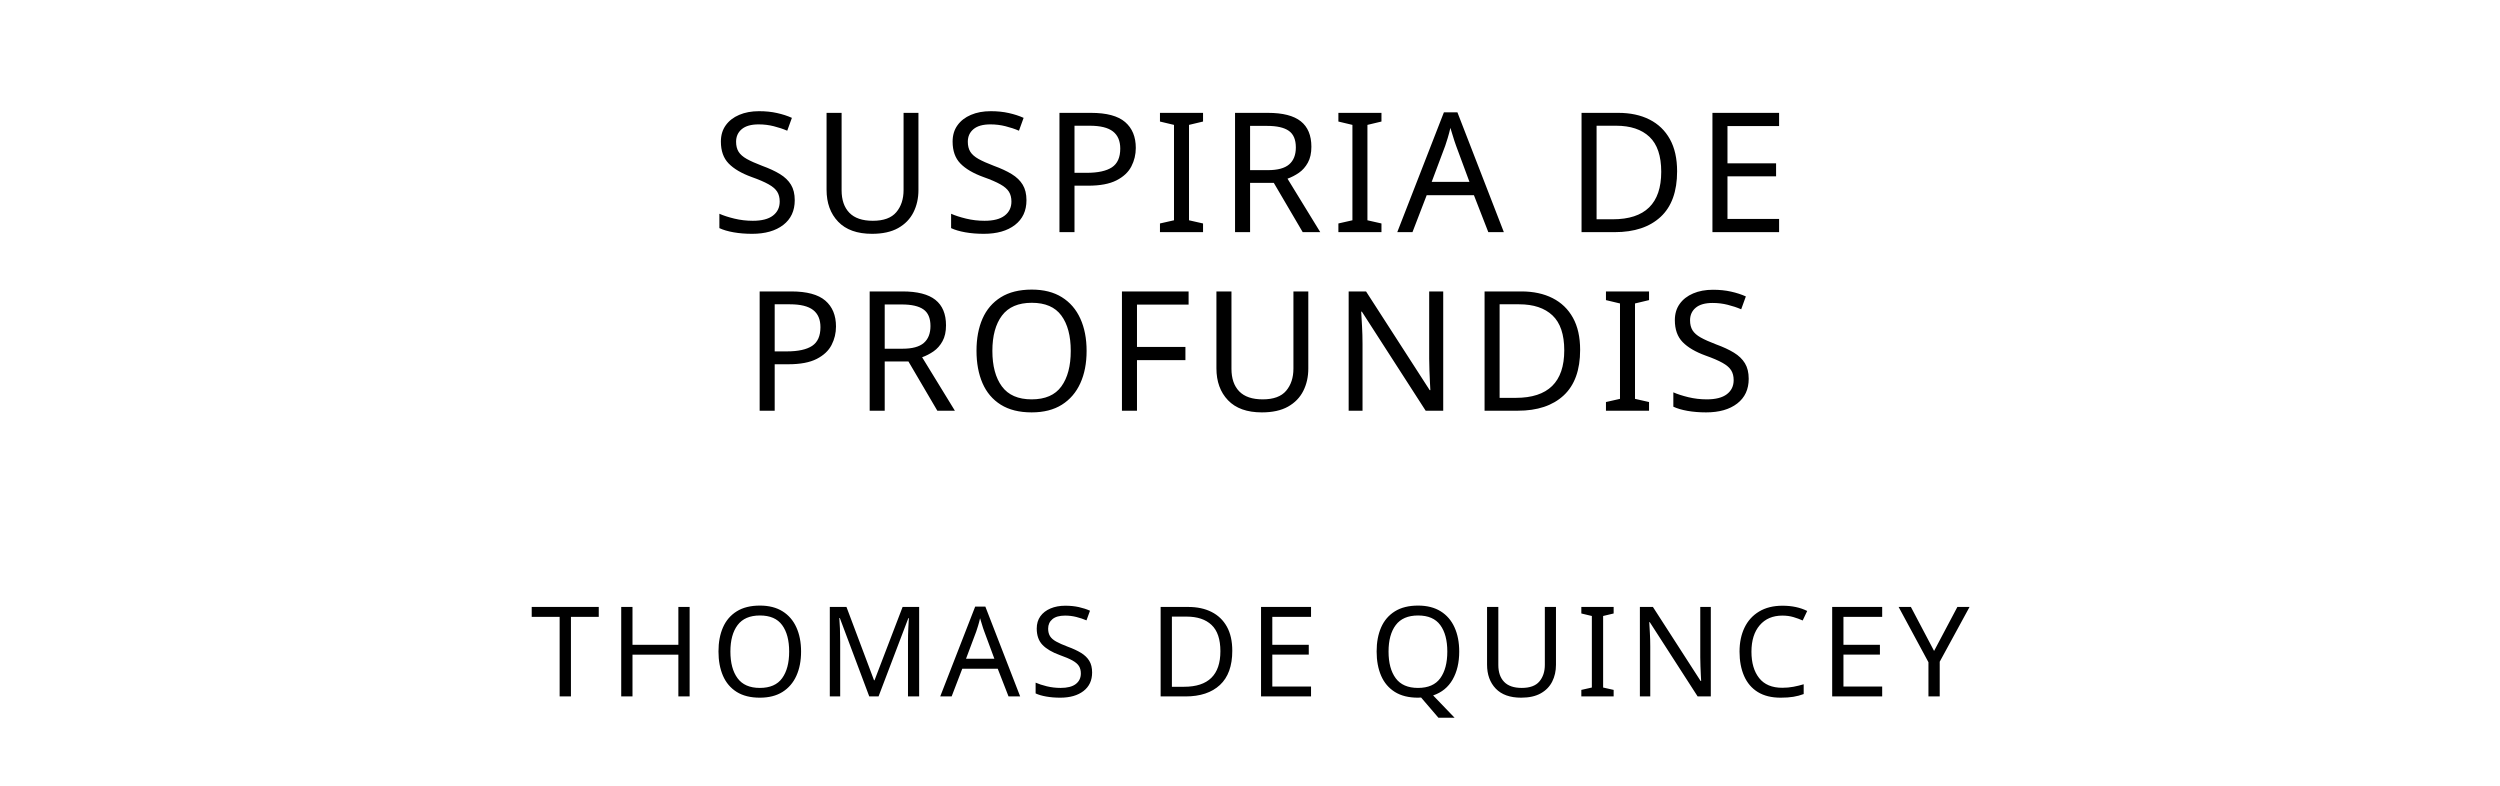
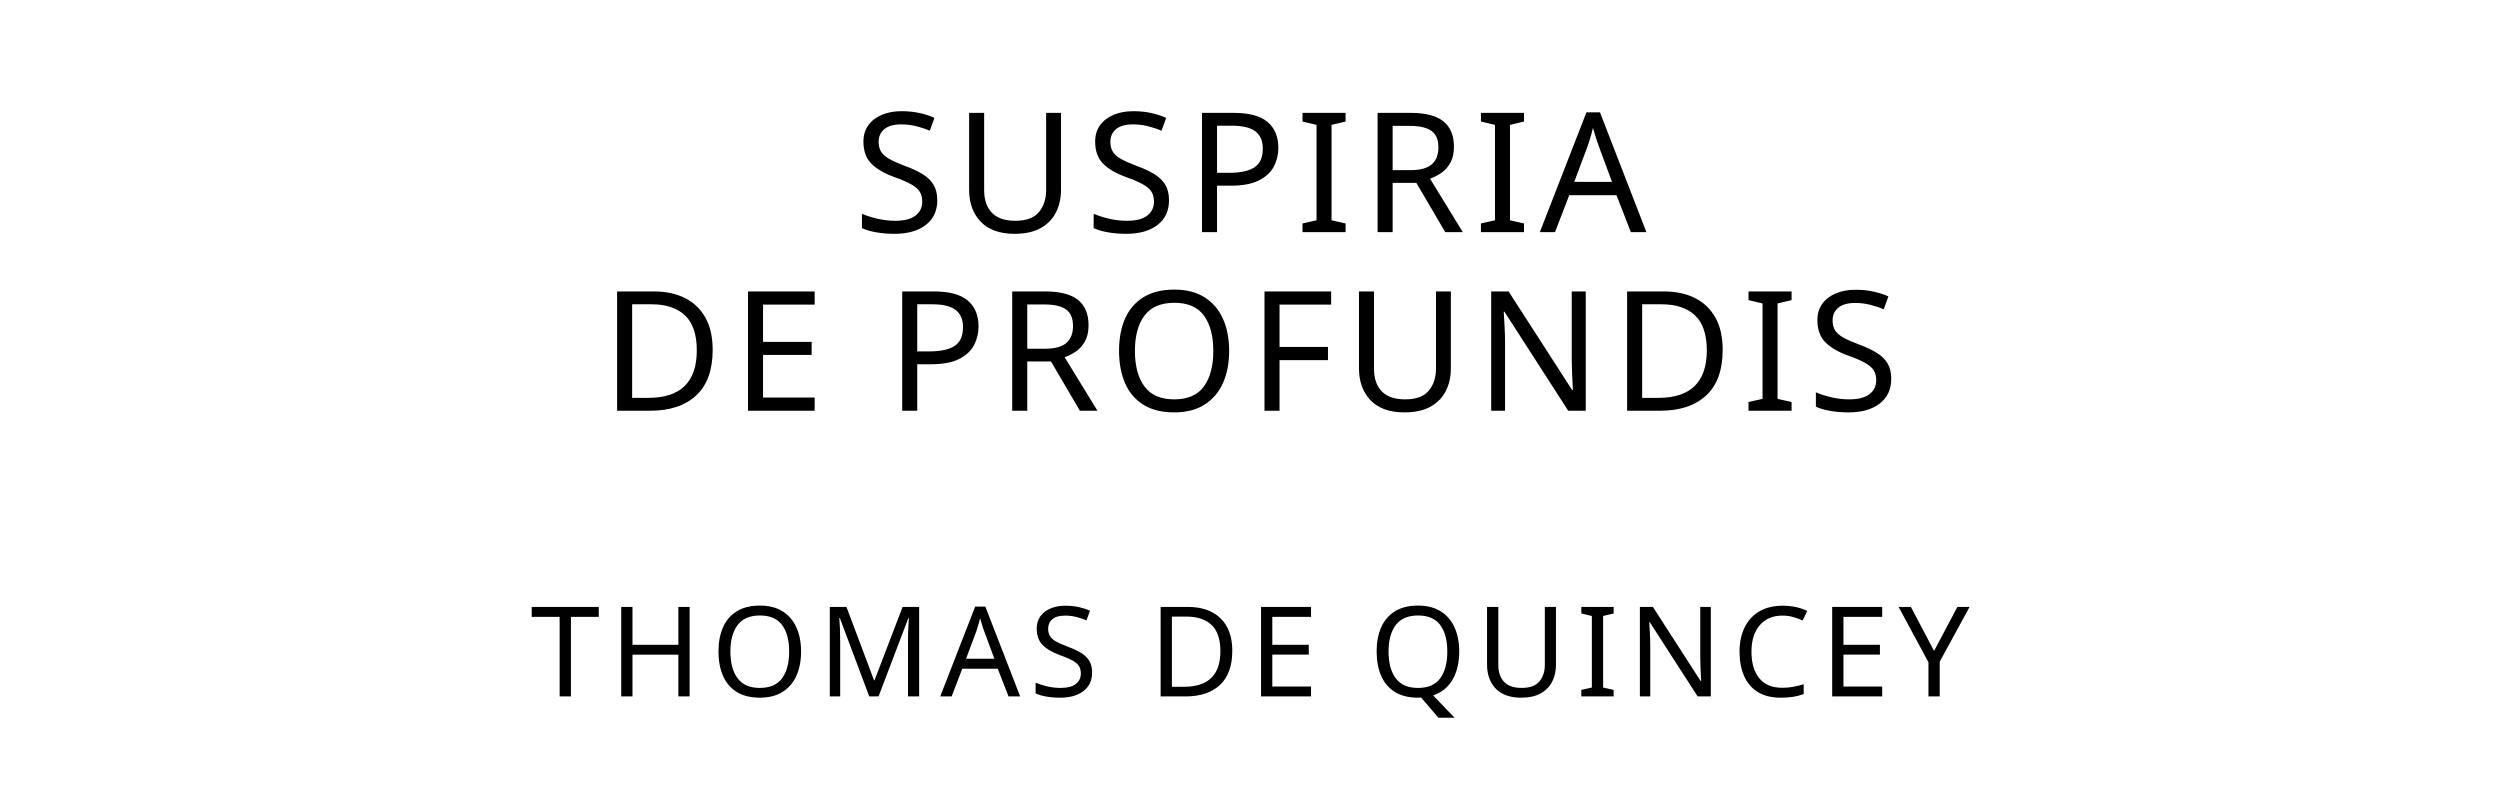
<svg xmlns="http://www.w3.org/2000/svg" version="1.1" viewBox="0 0 1400 440">
  <style type="text/css">
		text{
			font-family: "League Spartan";
			letter-spacing: 5px;
			text-anchor: middle;
		}

		.title{
			font-size: 93.567px;
		}

		.author{
			font-size: 70.175px;
		}
	</style>
-   <text class="title" x="700" y="130">SUSPIRIA DE</text>
-   <text class="title" x="700" y="230">PROFUNDIS</text>
+   <text class="title" x="700" y="130">SUSPIRIA</text>
+   <text class="title" x="700" y="230">DE PROFUNDIS</text>
  <text class="author" x="700" y="390">THOMAS DE QUINCEY</text>
</svg>
